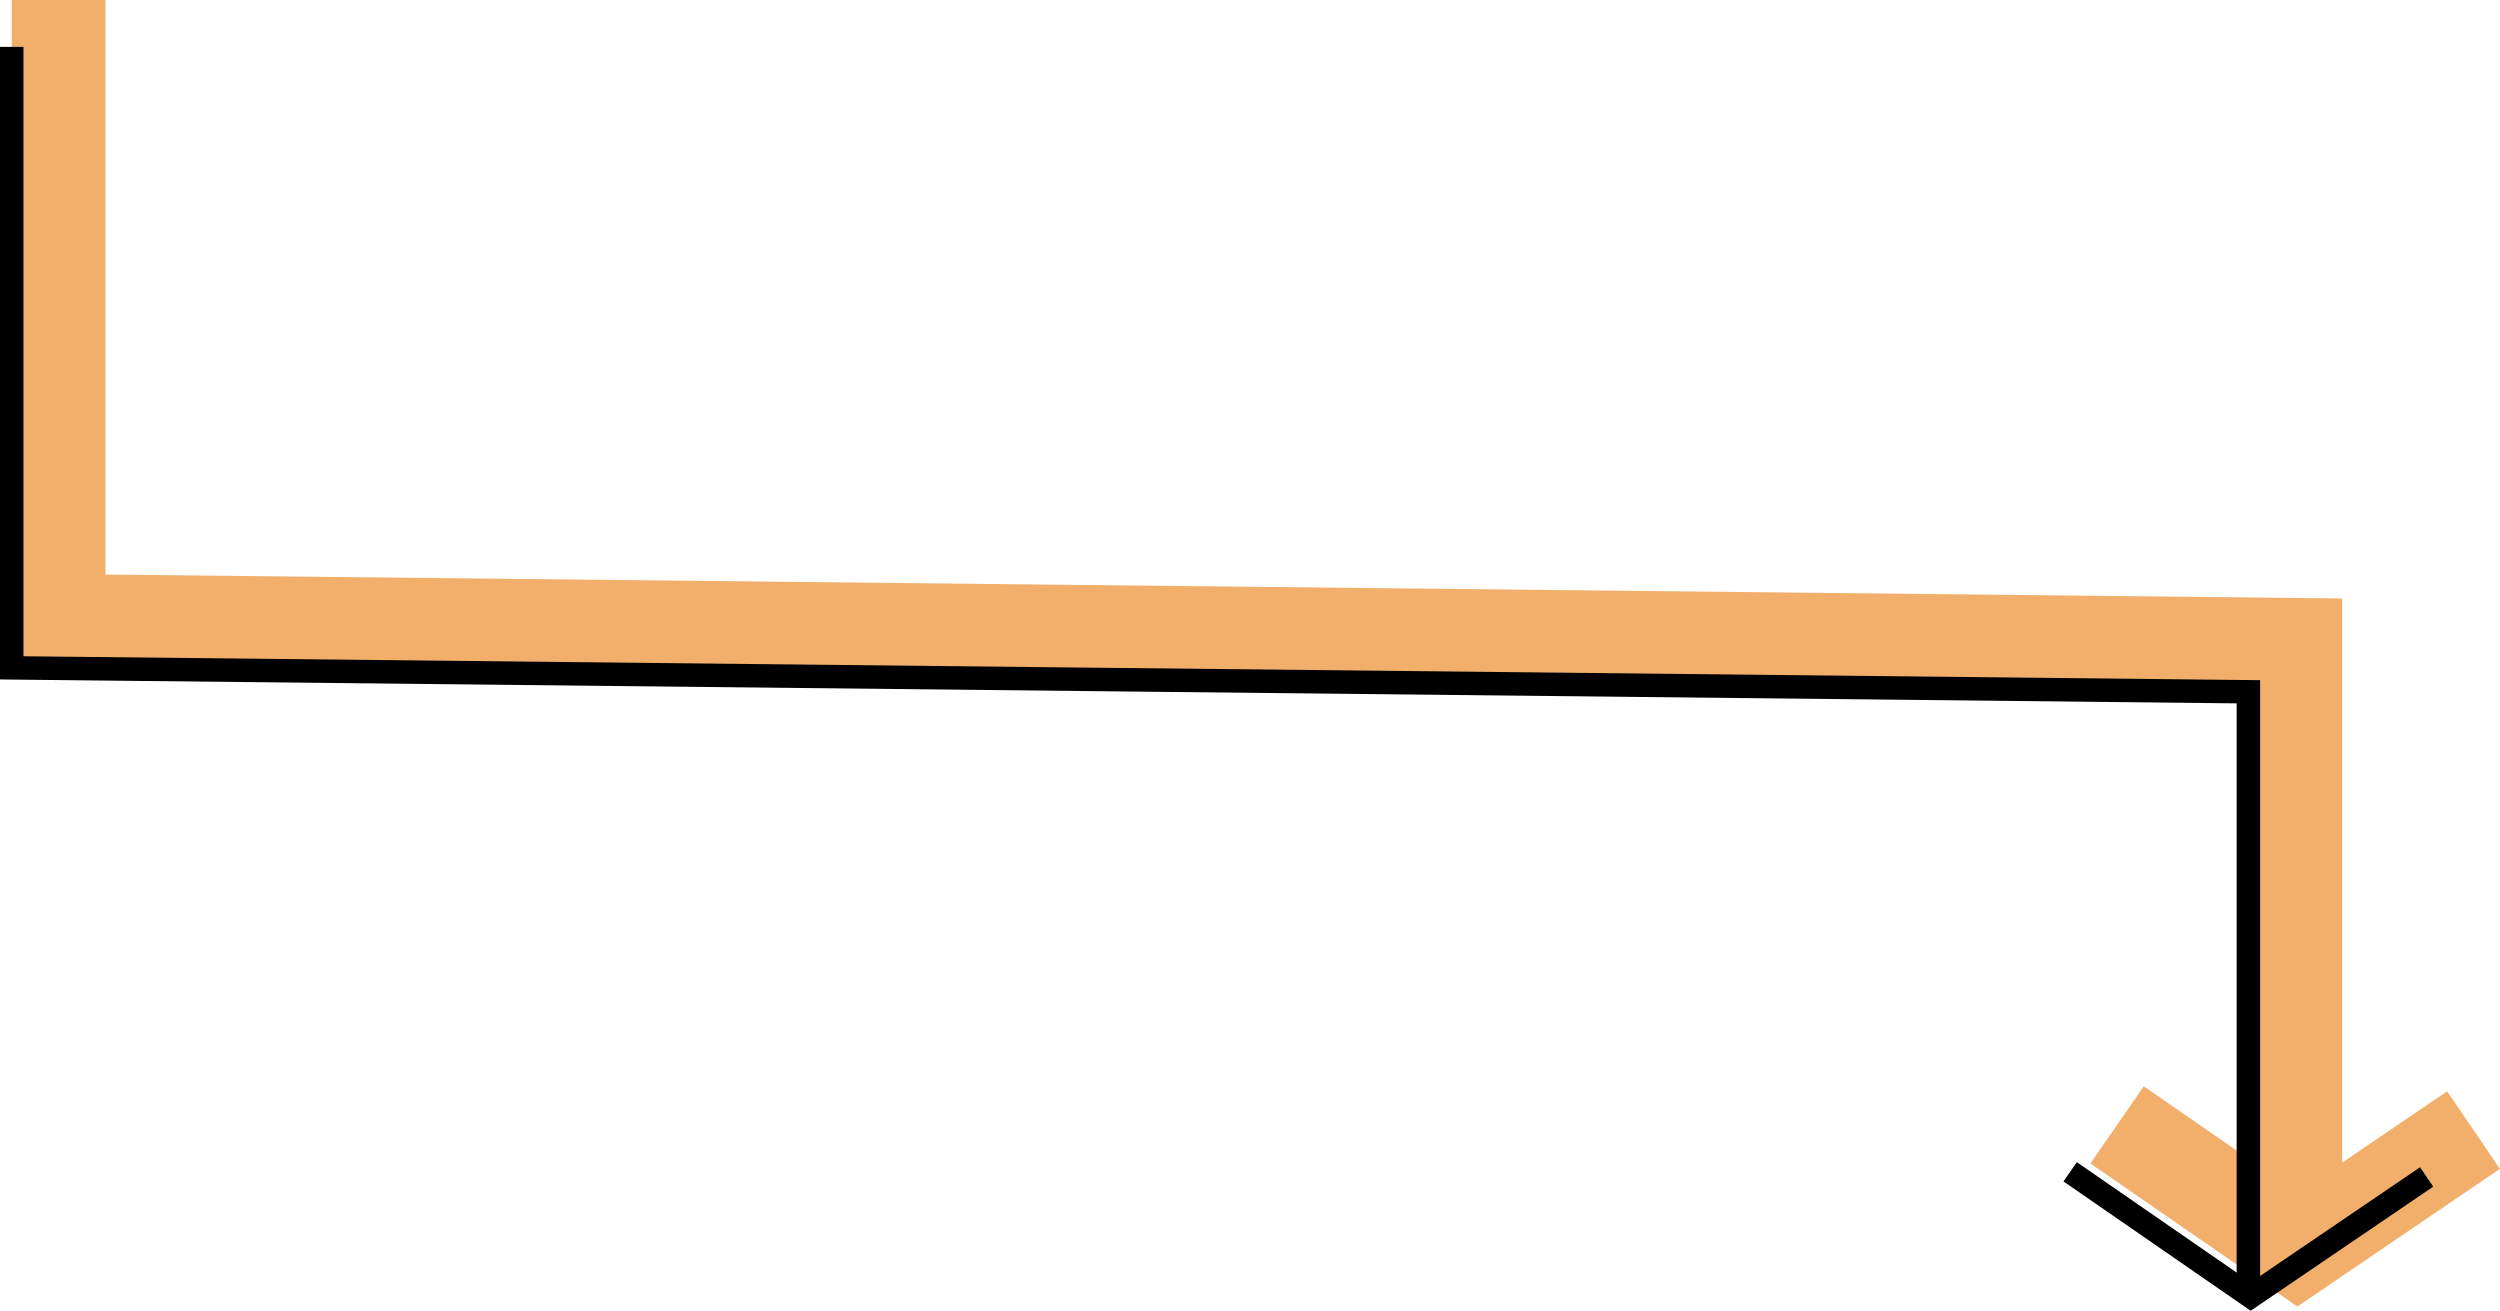
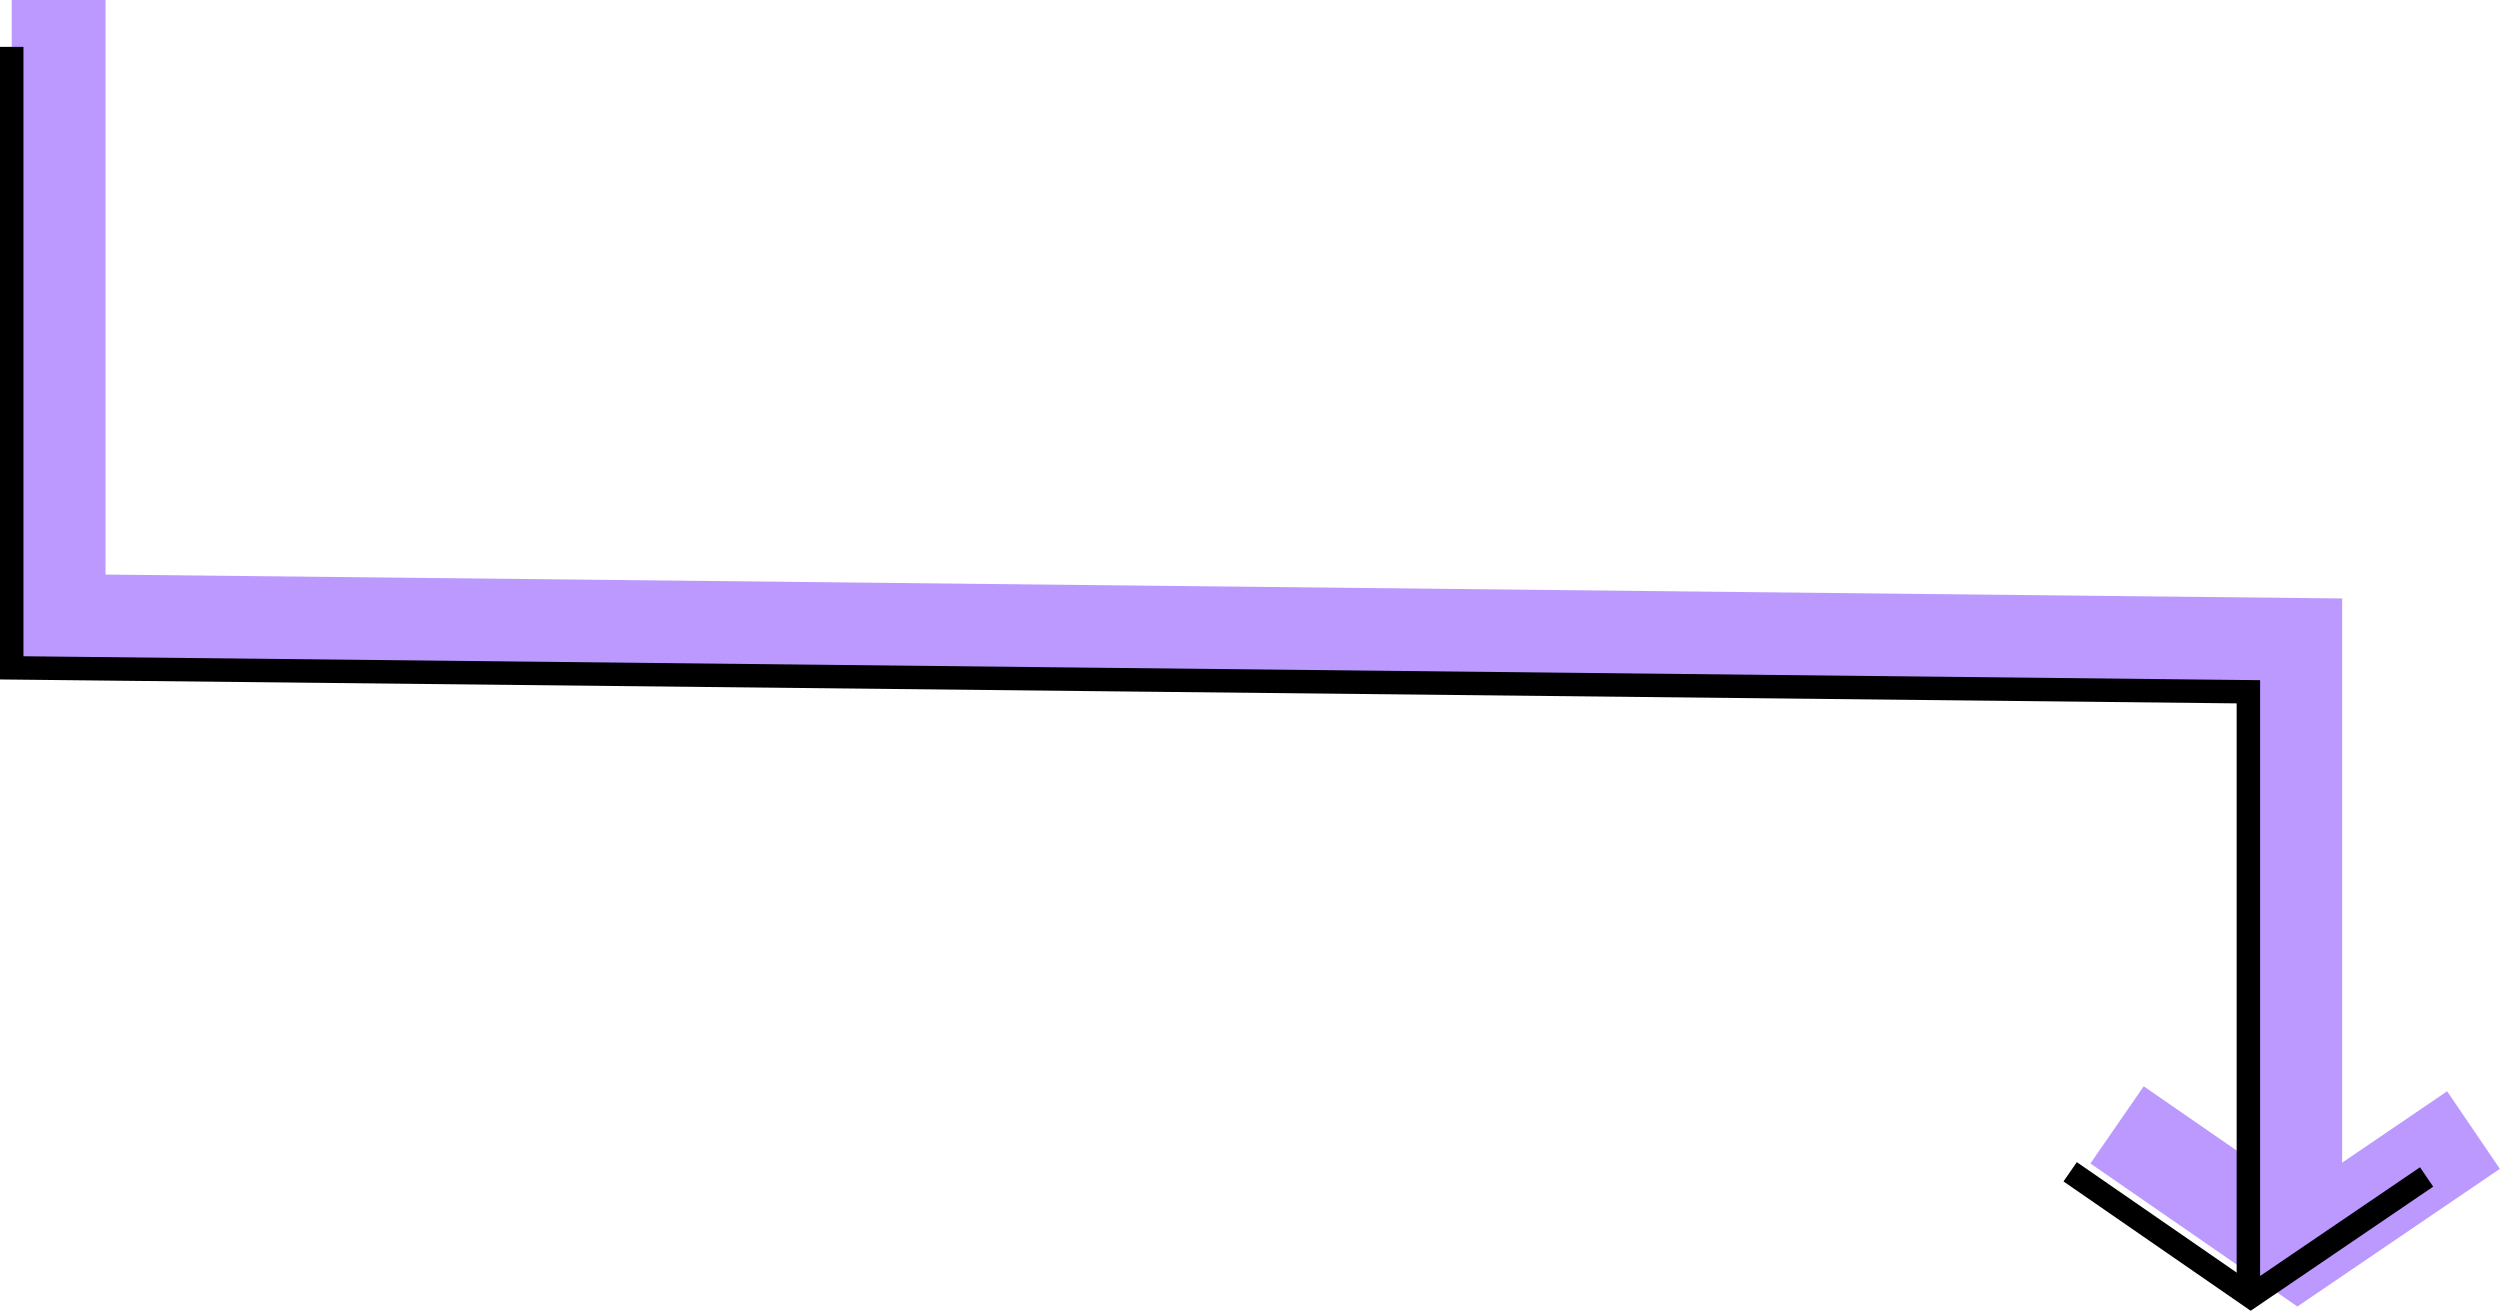
<svg xmlns="http://www.w3.org/2000/svg" viewBox="0 0 106.61 55.9">
  <defs>
-     <style>.cls-1,.cls-2{fill:none;stroke-miterlimit:10;}.cls-1{stroke:#f2ae6b;stroke-width:4px;}.cls-2{stroke:#000;}</style>
+     <style>.cls-1,.cls-2{fill:none;stroke-miterlimit:10;}.cls-1{stroke:#bb99ff;stroke-width:4px;}.cls-2{stroke:#000;}</style>
  </defs>
  <g id="Layer_2" data-name="Layer 2">
    <g id="about">
      <g id="Wavy_Arrow" data-name="Wavy Arrow">
        <polyline class="cls-1" points="2.5 0 2.5 26.48 97.88 27.5 97.88 53.29" />
        <polyline class="cls-1" points="105.48 48.19 97.98 53.29 90.28 47.97" />
      </g>
      <g id="Wavy_Arrow-2" data-name="Wavy Arrow">
        <polyline class="cls-2" points="0.5 2 0.5 28.48 95.88 29.5 95.88 55.29" />
        <polyline class="cls-2" points="103.48 50.19 95.98 55.29 88.28 49.97" />
      </g>
    </g>
  </g>
</svg>
